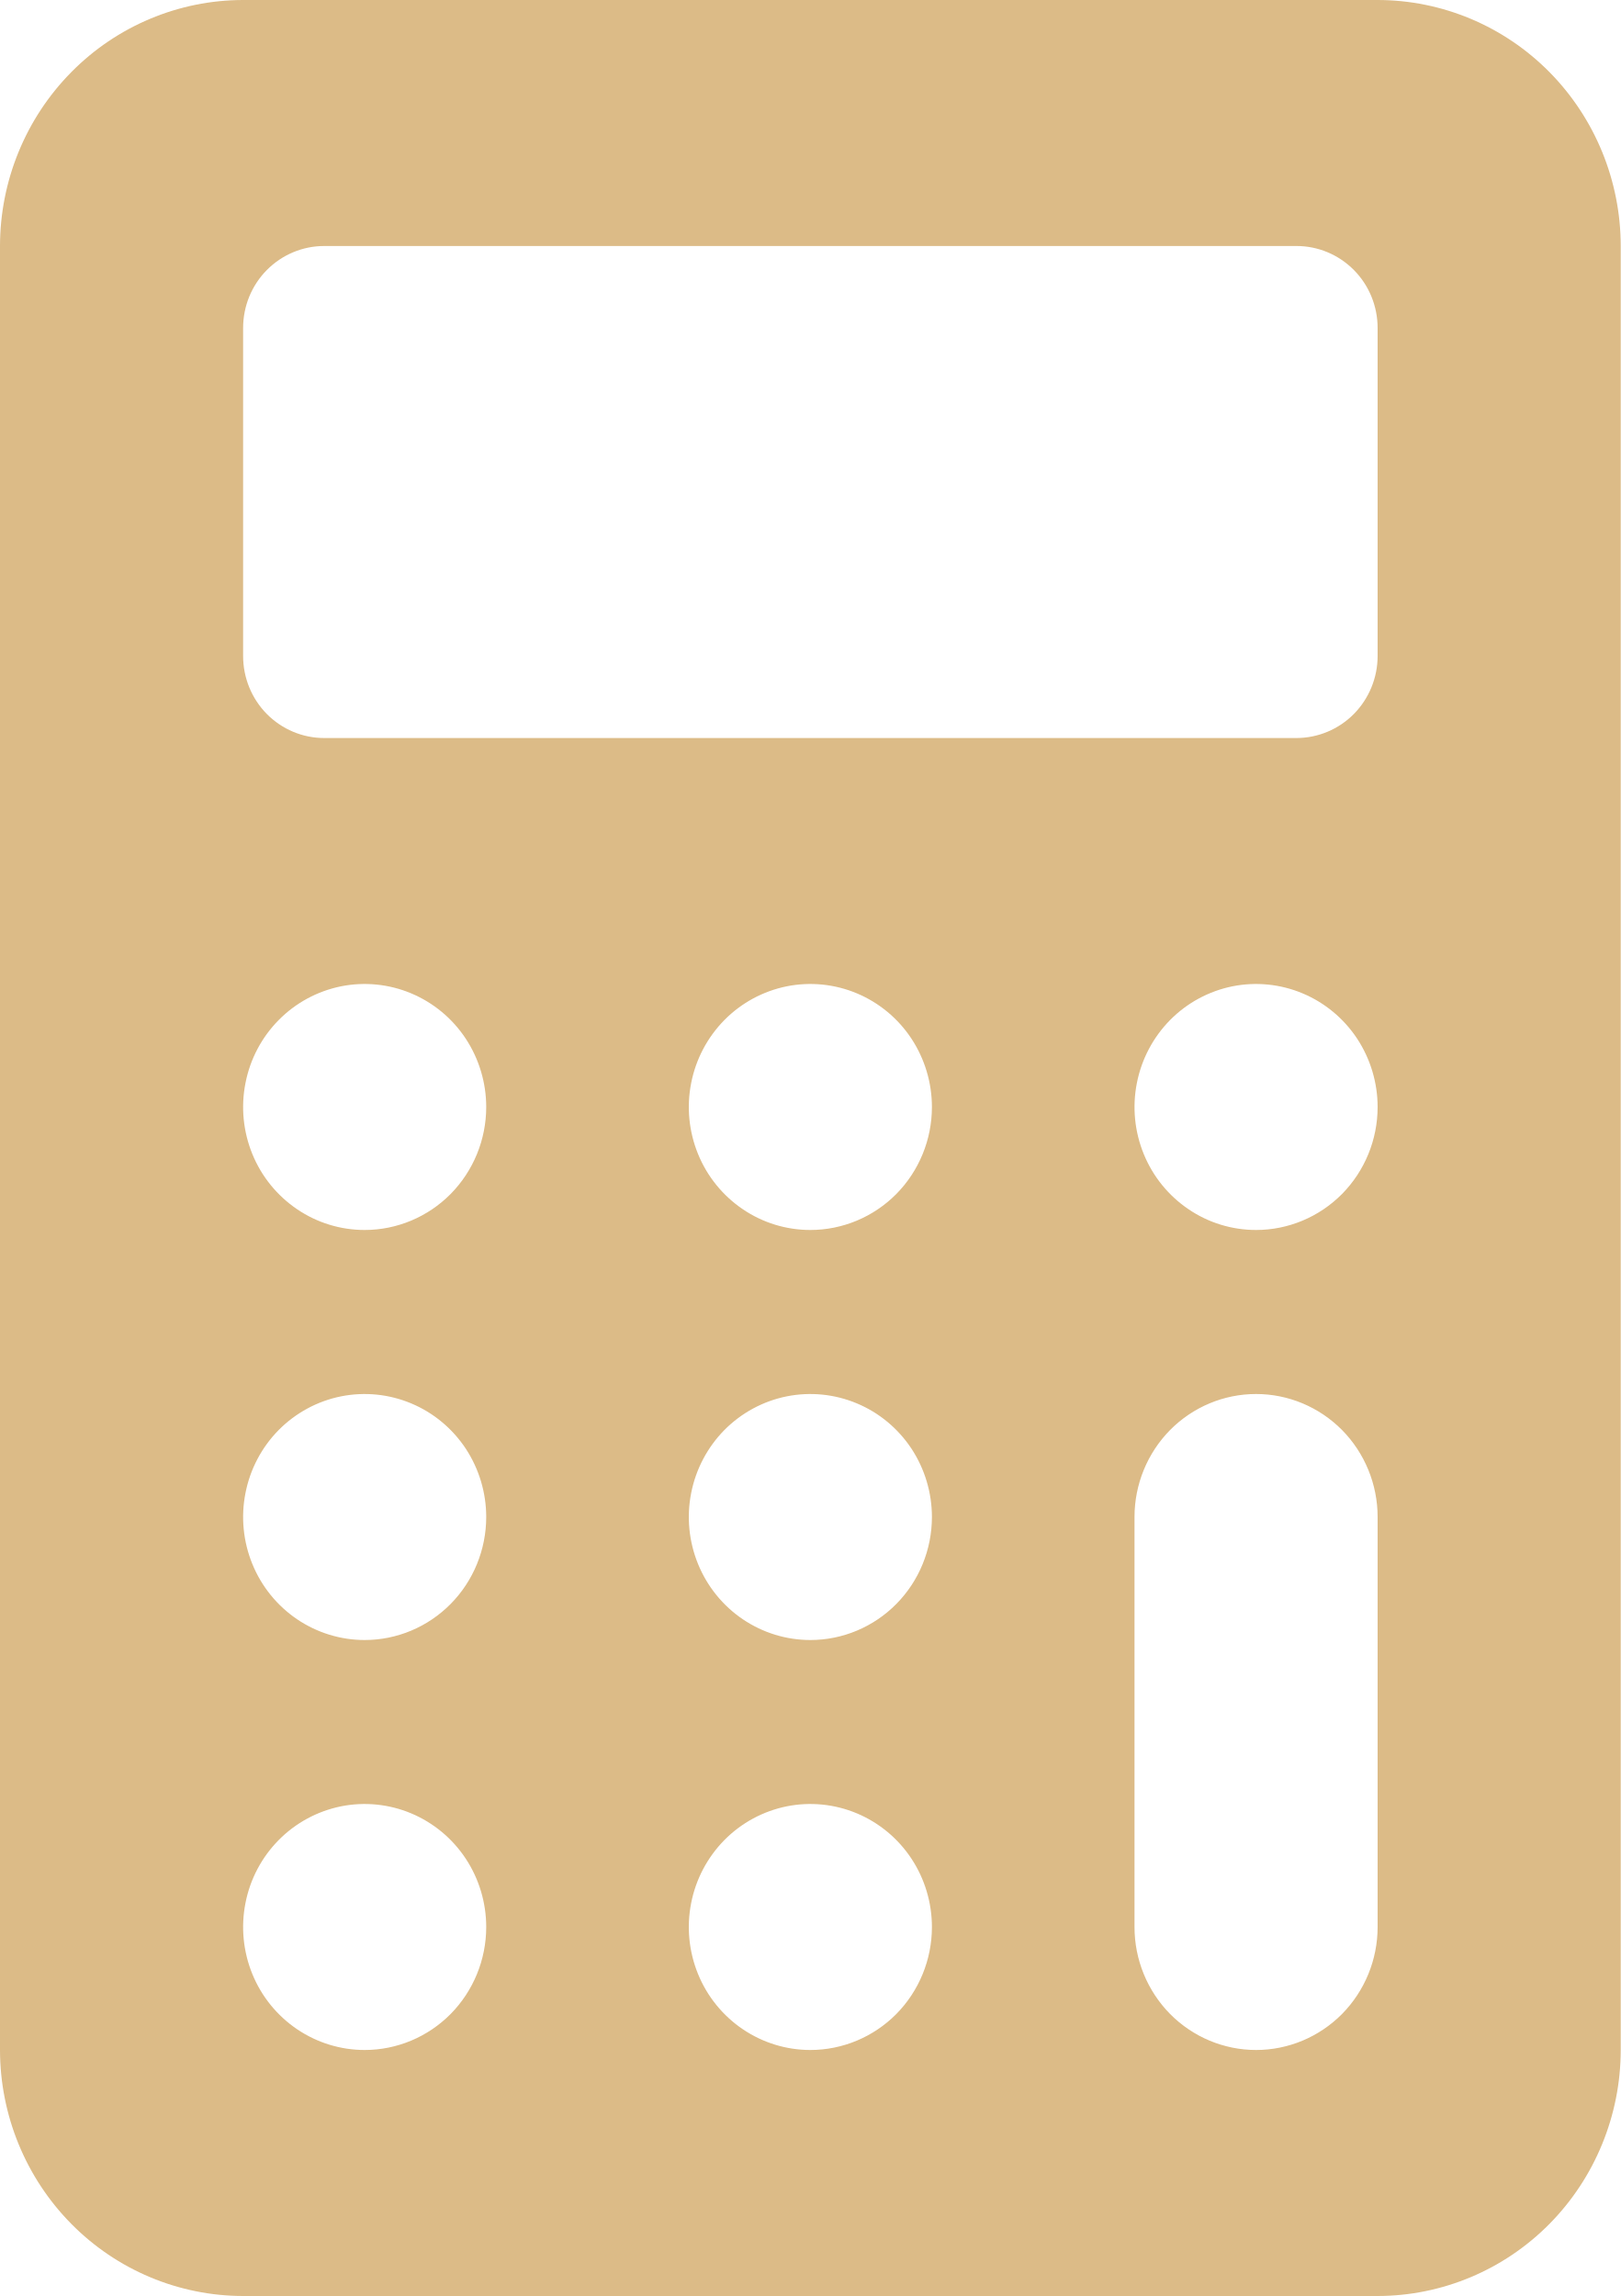
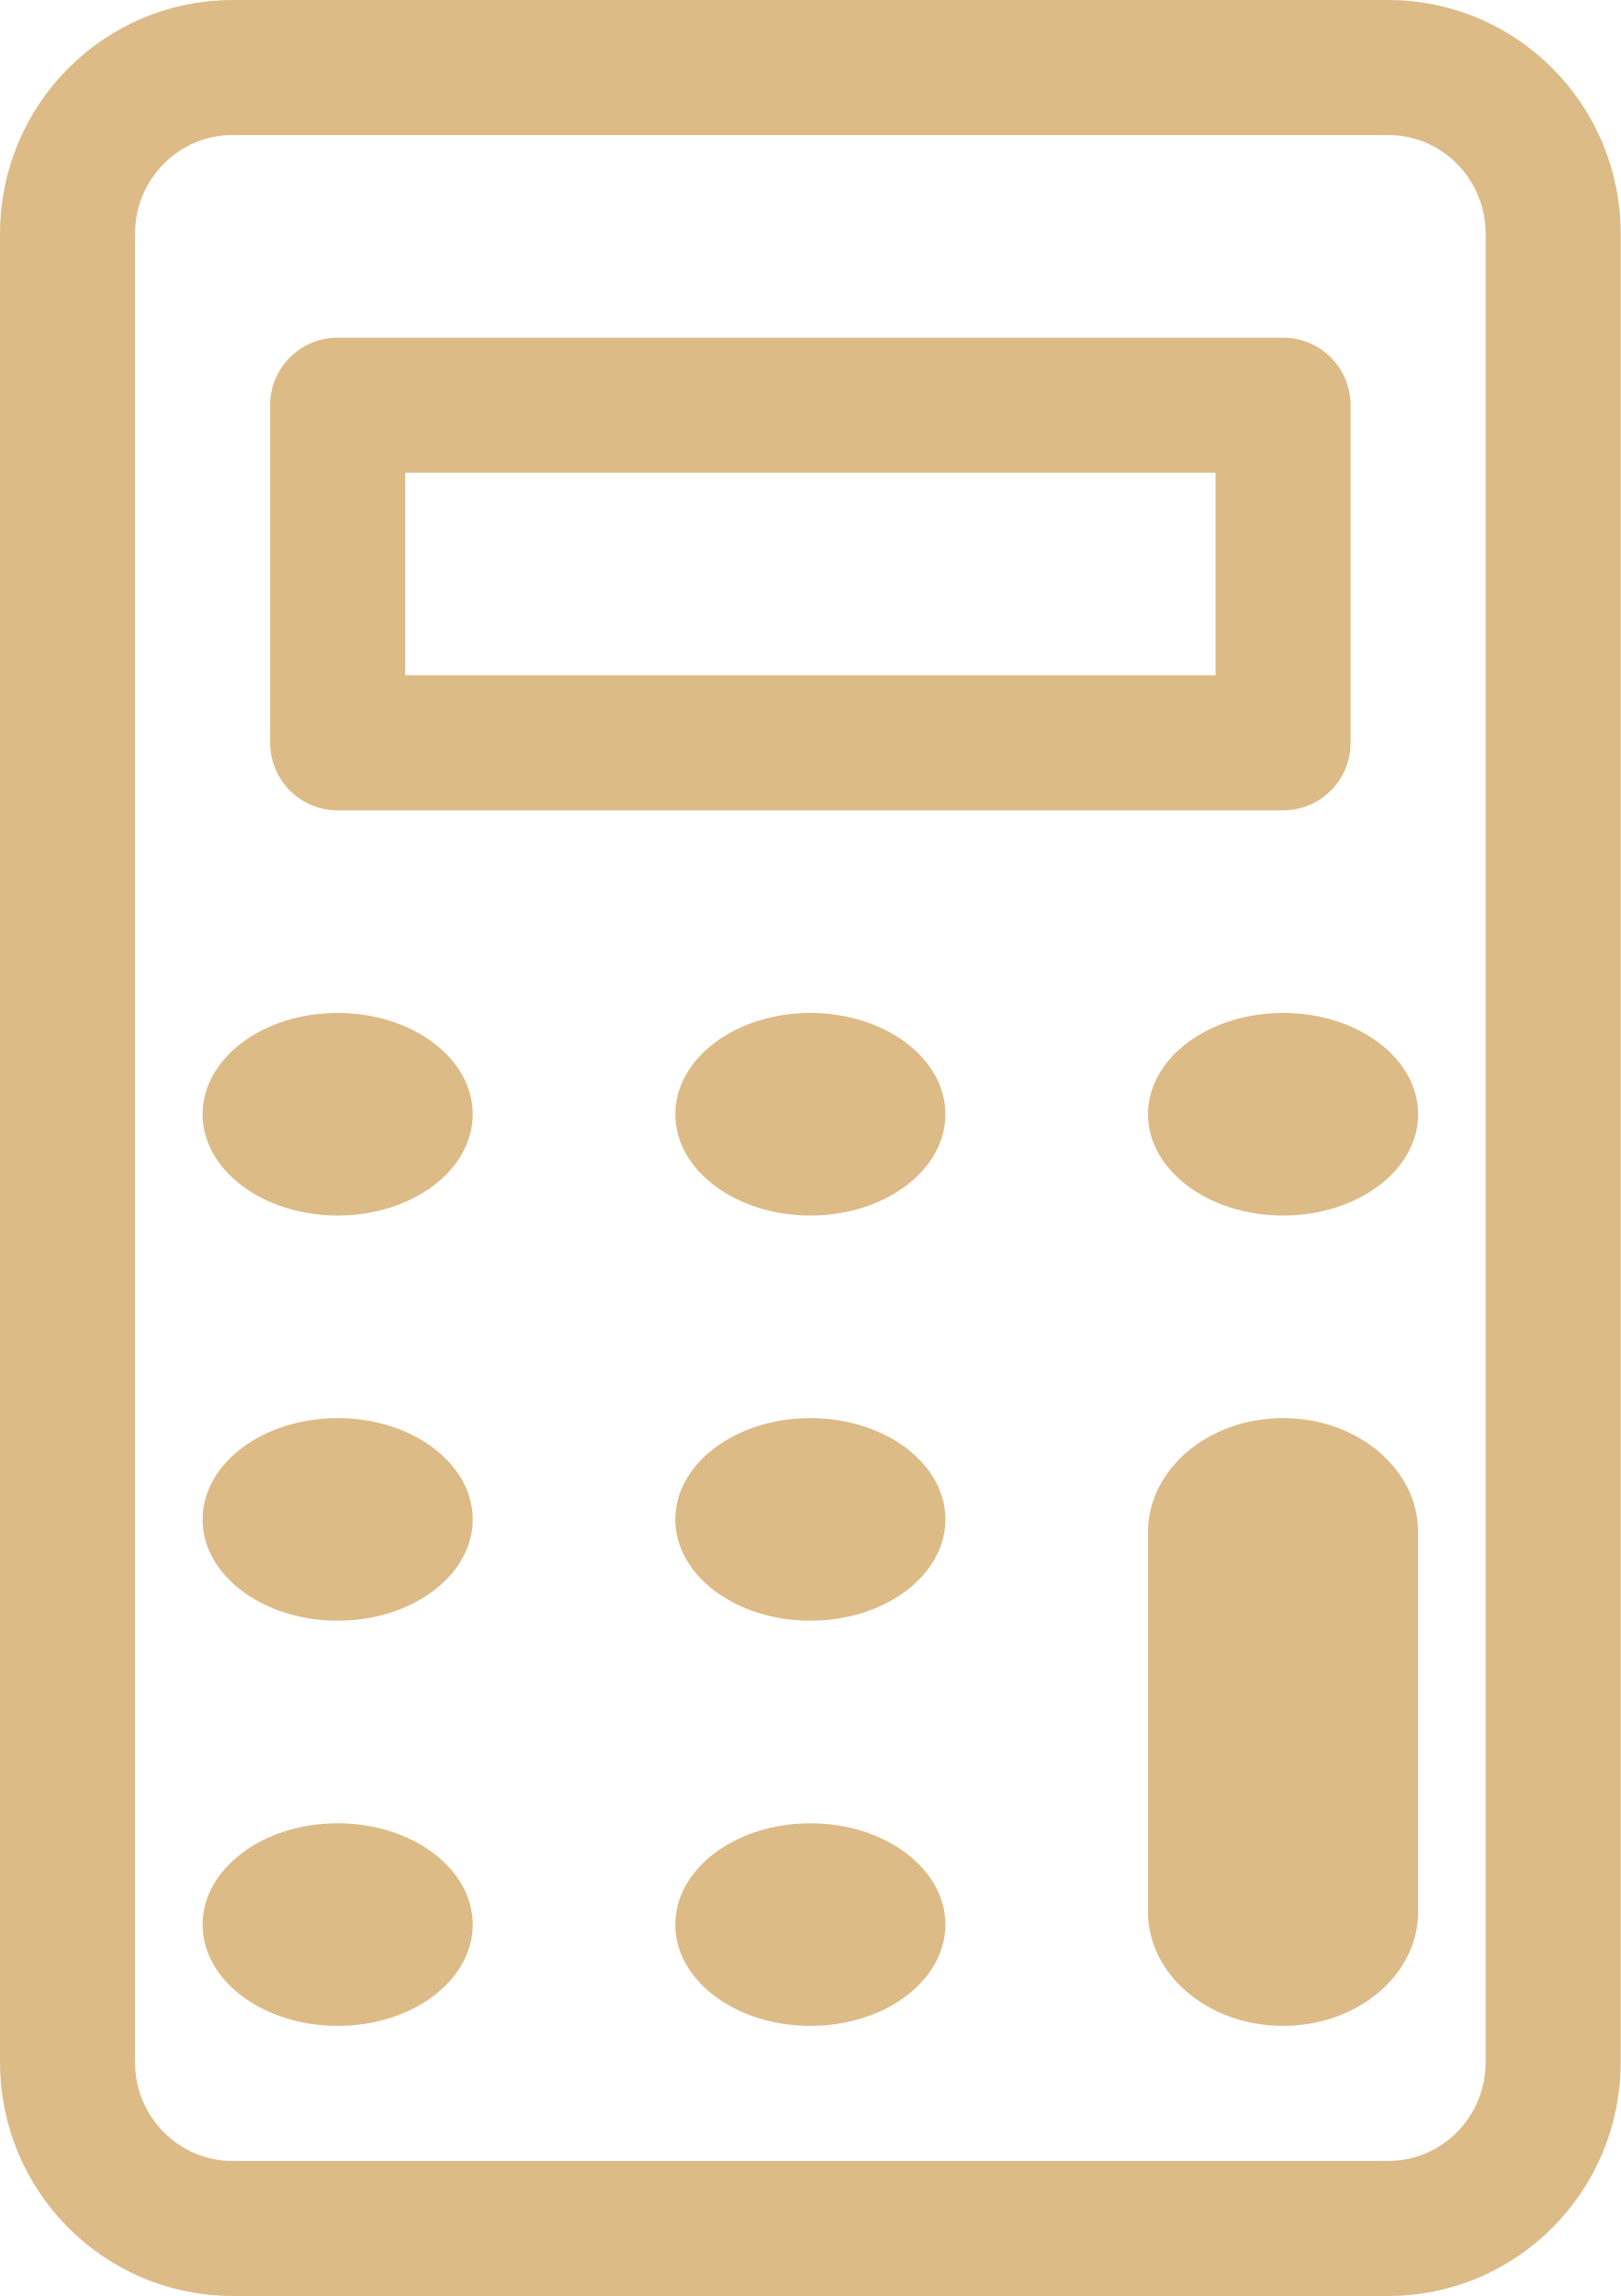
<svg xmlns="http://www.w3.org/2000/svg" width="24" height="34" viewBox="0 0 24 34" fill="none">
-   <path d="M24 3.643C23.999 2.677 23.619 1.751 22.945 1.068C22.27 0.385 21.355 0.001 20.4 0H3.6C2.646 0.001 1.73 0.385 1.056 1.068C0.381 1.751 0.001 2.677 0 3.643V30.357C0.001 31.323 0.381 32.249 1.056 32.932C1.73 33.615 2.646 33.999 3.6 34H20.4C21.355 33.999 22.27 33.615 22.945 32.932C23.619 32.249 23.999 31.323 24 30.357V3.643ZM5.4 30.357C5.044 30.357 4.696 30.25 4.4 30.05C4.104 29.85 3.873 29.566 3.737 29.233C3.601 28.9 3.565 28.534 3.635 28.18C3.704 27.827 3.875 27.503 4.127 27.248C4.379 26.993 4.7 26.82 5.049 26.749C5.398 26.679 5.76 26.715 6.089 26.853C6.418 26.991 6.699 27.224 6.897 27.524C7.094 27.823 7.2 28.175 7.2 28.536C7.2 29.019 7.01 29.482 6.673 29.824C6.335 30.165 5.877 30.357 5.4 30.357ZM5.4 24.286C5.044 24.286 4.696 24.179 4.4 23.979C4.104 23.779 3.873 23.494 3.737 23.161C3.601 22.828 3.565 22.462 3.635 22.109C3.704 21.756 3.875 21.431 4.127 21.176C4.379 20.922 4.7 20.748 5.049 20.678C5.398 20.608 5.76 20.644 6.089 20.782C6.418 20.919 6.699 21.153 6.897 21.452C7.094 21.752 7.2 22.104 7.2 22.464C7.2 22.947 7.01 23.411 6.673 23.752C6.335 24.094 5.877 24.286 5.4 24.286ZM5.4 18.214C5.044 18.214 4.696 18.108 4.4 17.907C4.104 17.707 3.873 17.423 3.737 17.09C3.601 16.757 3.565 16.391 3.635 16.038C3.704 15.684 3.875 15.36 4.127 15.105C4.379 14.85 4.7 14.677 5.049 14.606C5.398 14.536 5.76 14.572 6.089 14.71C6.418 14.848 6.699 15.081 6.897 15.381C7.094 15.681 7.2 16.033 7.2 16.393C7.2 16.876 7.01 17.339 6.673 17.681C6.335 18.022 5.877 18.214 5.4 18.214ZM12 30.357C11.644 30.357 11.296 30.25 11 30.05C10.704 29.85 10.473 29.566 10.337 29.233C10.201 28.9 10.165 28.534 10.235 28.18C10.304 27.827 10.476 27.503 10.727 27.248C10.979 26.993 11.3 26.82 11.649 26.749C11.998 26.679 12.36 26.715 12.689 26.853C13.018 26.991 13.299 27.224 13.497 27.524C13.694 27.823 13.8 28.175 13.8 28.536C13.8 29.019 13.61 29.482 13.273 29.824C12.935 30.165 12.477 30.357 12 30.357ZM12 24.286C11.644 24.286 11.296 24.179 11 23.979C10.704 23.779 10.473 23.494 10.337 23.161C10.201 22.828 10.165 22.462 10.235 22.109C10.304 21.756 10.476 21.431 10.727 21.176C10.979 20.922 11.3 20.748 11.649 20.678C11.998 20.608 12.36 20.644 12.689 20.782C13.018 20.919 13.299 21.153 13.497 21.452C13.694 21.752 13.8 22.104 13.8 22.464C13.8 22.947 13.61 23.411 13.273 23.752C12.935 24.094 12.477 24.286 12 24.286ZM12 18.214C11.644 18.214 11.296 18.108 11 17.907C10.704 17.707 10.473 17.423 10.337 17.09C10.201 16.757 10.165 16.391 10.235 16.038C10.304 15.684 10.476 15.36 10.727 15.105C10.979 14.85 11.3 14.677 11.649 14.606C11.998 14.536 12.36 14.572 12.689 14.71C13.018 14.848 13.299 15.081 13.497 15.381C13.694 15.681 13.8 16.033 13.8 16.393C13.8 16.876 13.61 17.339 13.273 17.681C12.935 18.022 12.477 18.214 12 18.214ZM20.4 28.536C20.4 29.019 20.21 29.482 19.873 29.824C19.535 30.165 19.077 30.357 18.6 30.357C18.123 30.357 17.665 30.165 17.327 29.824C16.99 29.482 16.8 29.019 16.8 28.536V22.464C16.8 21.981 16.99 21.518 17.327 21.176C17.665 20.835 18.123 20.643 18.6 20.643C19.077 20.643 19.535 20.835 19.873 21.176C20.21 21.518 20.4 21.981 20.4 22.464V28.536ZM18.6 18.214C18.244 18.214 17.896 18.108 17.6 17.907C17.304 17.707 17.073 17.423 16.937 17.09C16.801 16.757 16.765 16.391 16.835 16.038C16.904 15.684 17.076 15.36 17.327 15.105C17.579 14.85 17.9 14.677 18.249 14.606C18.598 14.536 18.96 14.572 19.289 14.71C19.618 14.848 19.899 15.081 20.097 15.381C20.294 15.681 20.4 16.033 20.4 16.393C20.4 16.876 20.21 17.339 19.873 17.681C19.535 18.022 19.077 18.214 18.6 18.214ZM20.048 10.573C19.823 10.8 19.518 10.928 19.2 10.929H4.8C4.482 10.929 4.177 10.801 3.951 10.573C3.726 10.345 3.6 10.036 3.6 9.714V4.857C3.6 4.535 3.726 4.226 3.951 3.999C4.177 3.771 4.482 3.643 4.8 3.643H19.2C19.518 3.643 19.823 3.771 20.049 3.999C20.274 4.226 20.4 4.535 20.4 4.857V9.714C20.4 10.036 20.273 10.345 20.048 10.573Z" fill="#DCBB87" />
+   <path d="M20.556 1H3.444C2.094 1 1 2.102 1 3.462V30.538C1 31.898 2.094 33 3.444 33H20.556C21.906 33 23 31.898 23 30.538V3.462C23 2.102 21.906 1 20.556 1Z" stroke="#DCBB87" stroke-width="2" stroke-linecap="round" stroke-linejoin="round" />
+   <path d="M5 6H19V11H5V6Z" stroke="#DCBB87" stroke-width="2" stroke-linecap="round" stroke-linejoin="round" />
+   <path d="M5 18C6.105 18 7 17.328 7 16.5C7 15.672 6.105 15 5 15C3.895 15 3 15.672 3 16.5C3 17.328 3.895 18 5 18Z" fill="#DCBB87" />
+   <path d="M12 18C13.105 18 14 17.328 14 16.5C14 15.672 13.105 15 12 15C10.895 15 10 15.672 10 16.5C10 17.328 10.895 18 12 18Z" fill="#DCBB87" />
+   <path d="M19 18C20.105 18 21 17.328 21 16.5C21 15.672 20.105 15 19 15C17.895 15 17 15.672 17 16.5C17 17.328 17.895 18 19 18Z" fill="#DCBB87" />
+   <path d="M5 24C6.105 24 7 23.328 7 22.5C7 21.672 6.105 21 5 21C3.895 21 3 21.672 3 22.5C3 23.328 3.895 24 5 24Z" fill="#DCBB87" />
+   <path d="M12 24C13.105 24 14 23.328 14 22.5C14 21.672 13.105 21 12 21C10.895 21 10 21.672 10 22.5C10 23.328 10.895 24 12 24Z" fill="#DCBB87" />
+   <path d="M5 30C6.105 30 7 29.328 7 28.5C7 27.672 6.105 27 5 27C3.895 27 3 27.672 3 28.5C3 29.328 3.895 30 5 30Z" fill="#DCBB87" />
+   <path d="M12 30C13.105 30 14 29.328 14 28.5C14 27.672 13.105 27 12 27C10.895 27 10 27.672 10 28.5C10 29.328 10.895 30 12 30Z" fill="#DCBB87" />
+   <path d="M21 22.688C21 21.756 20.105 21 19 21C17.895 21 17 21.756 17 22.688V28.312C17 29.244 17.895 30 19 30C20.105 30 21 29.244 21 28.312V22.688Z" fill="#DCBB87" />
</svg>
